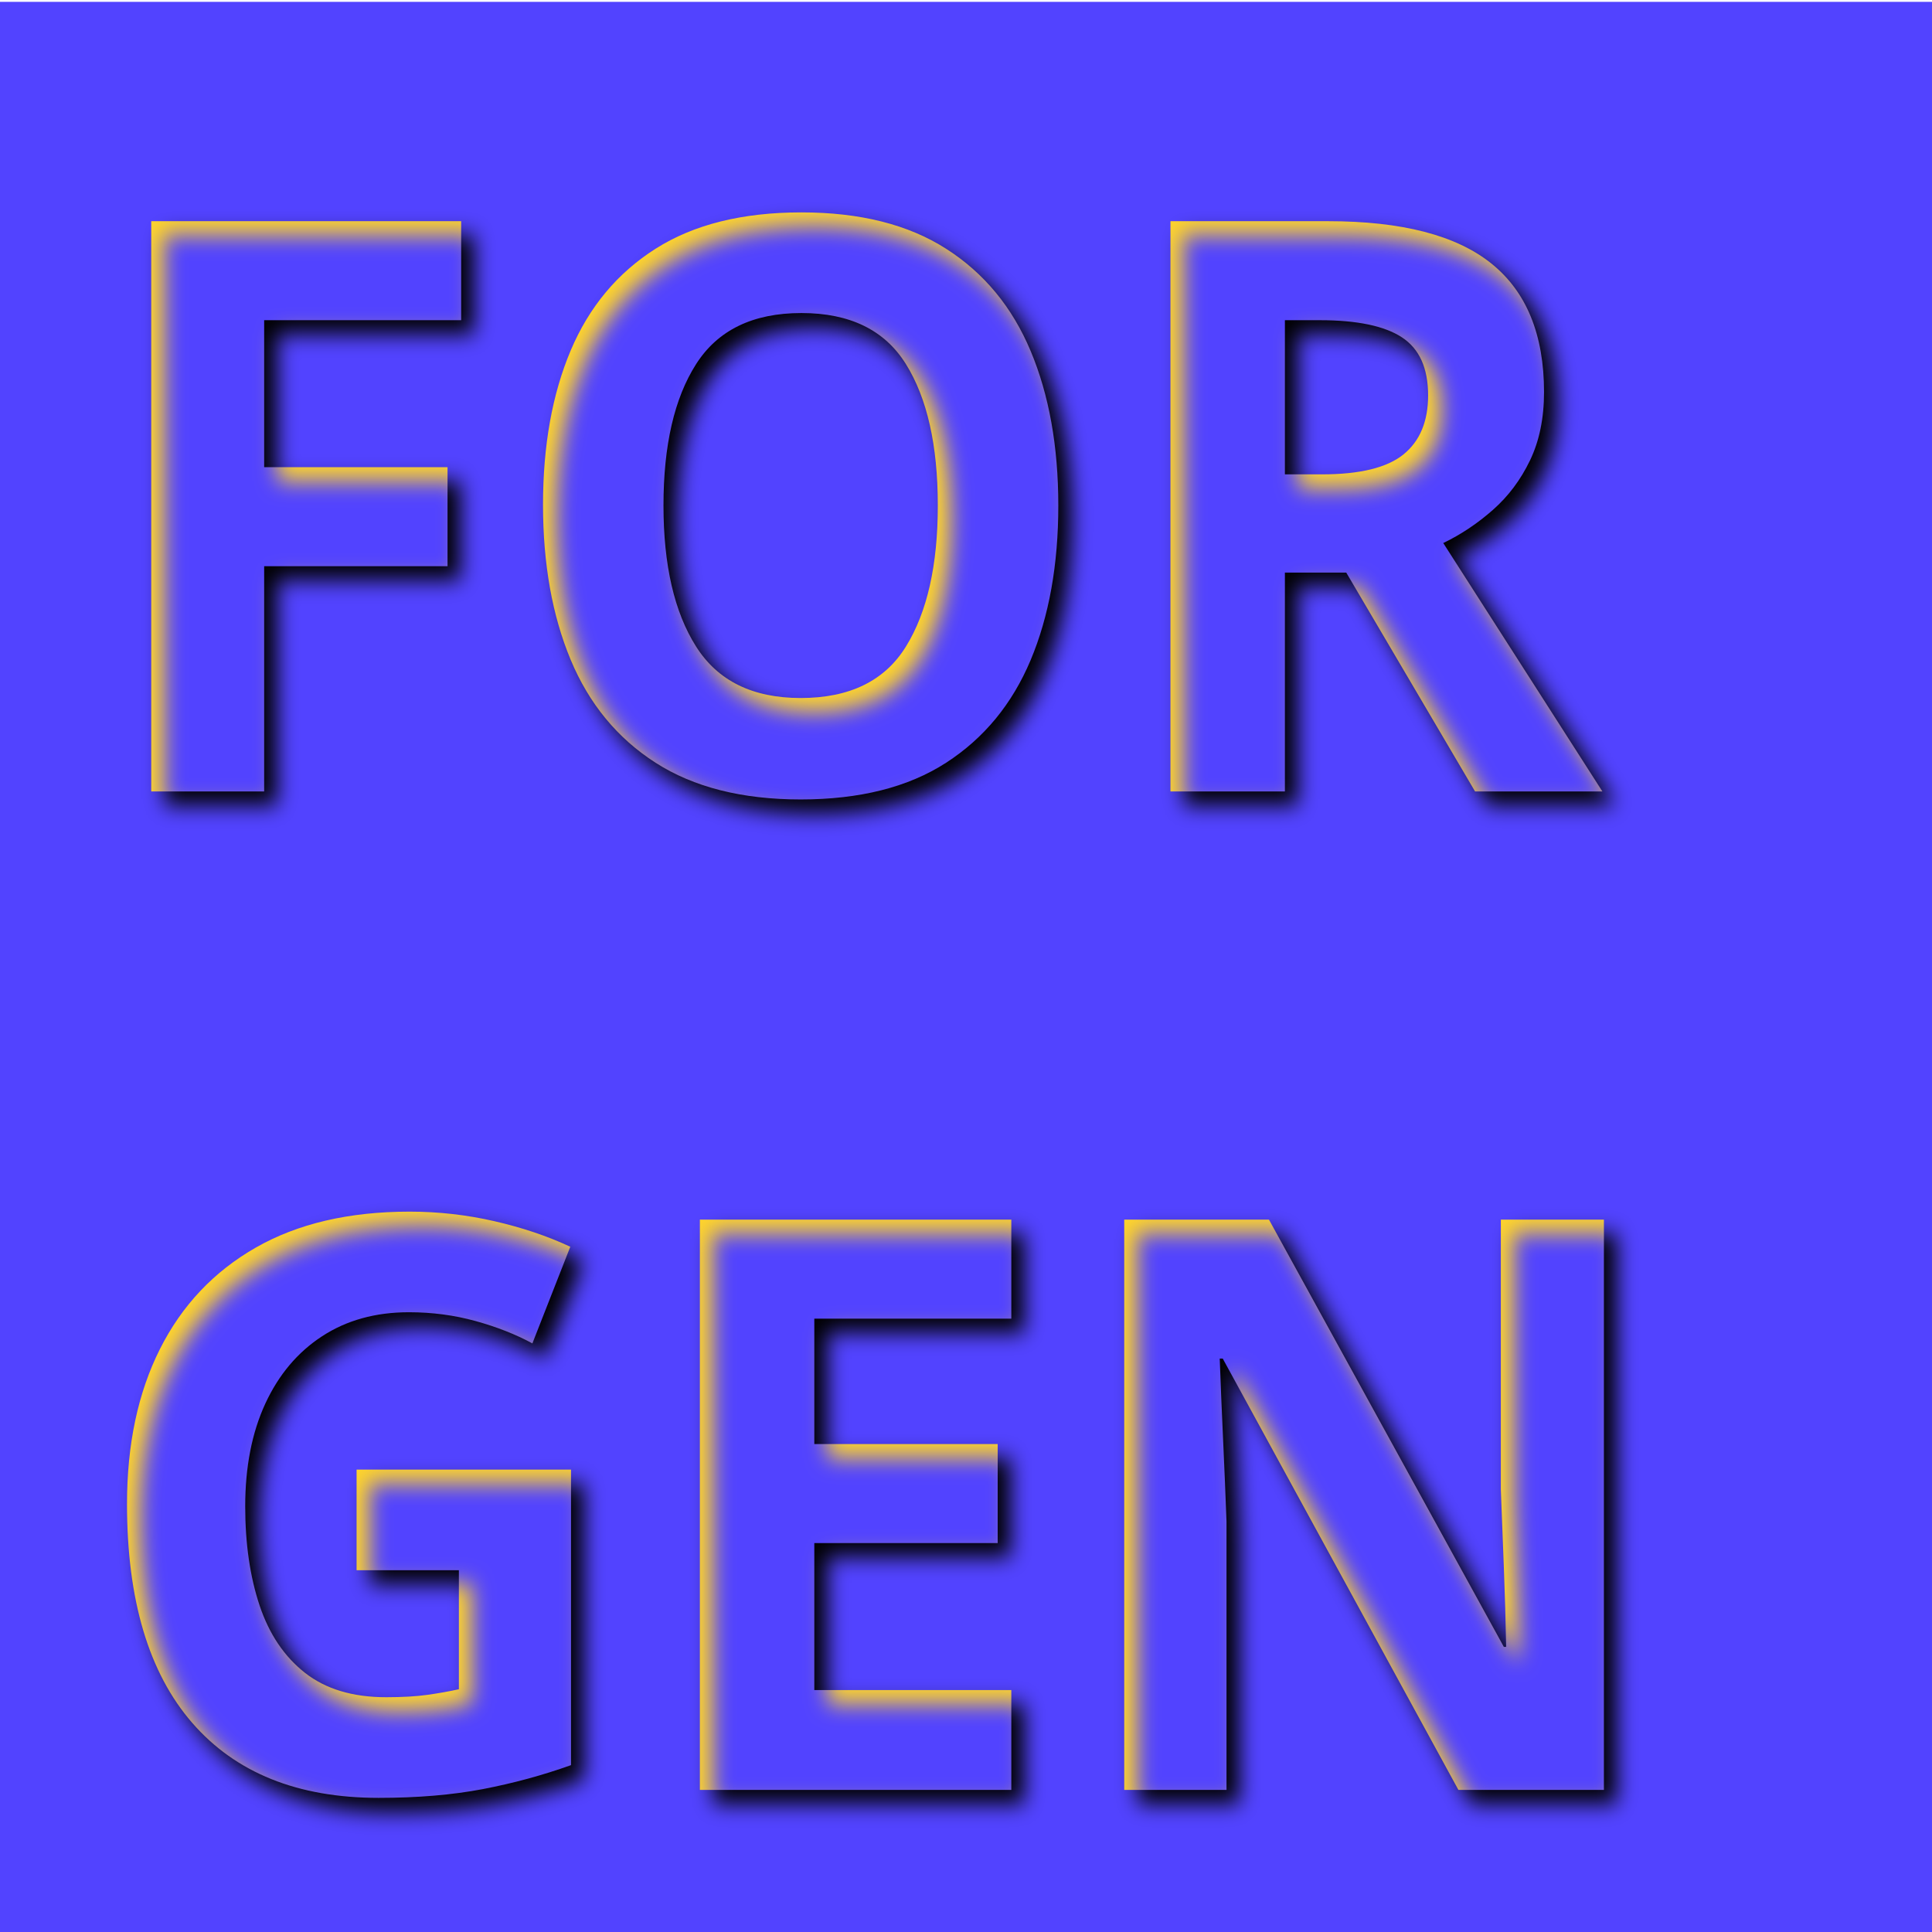
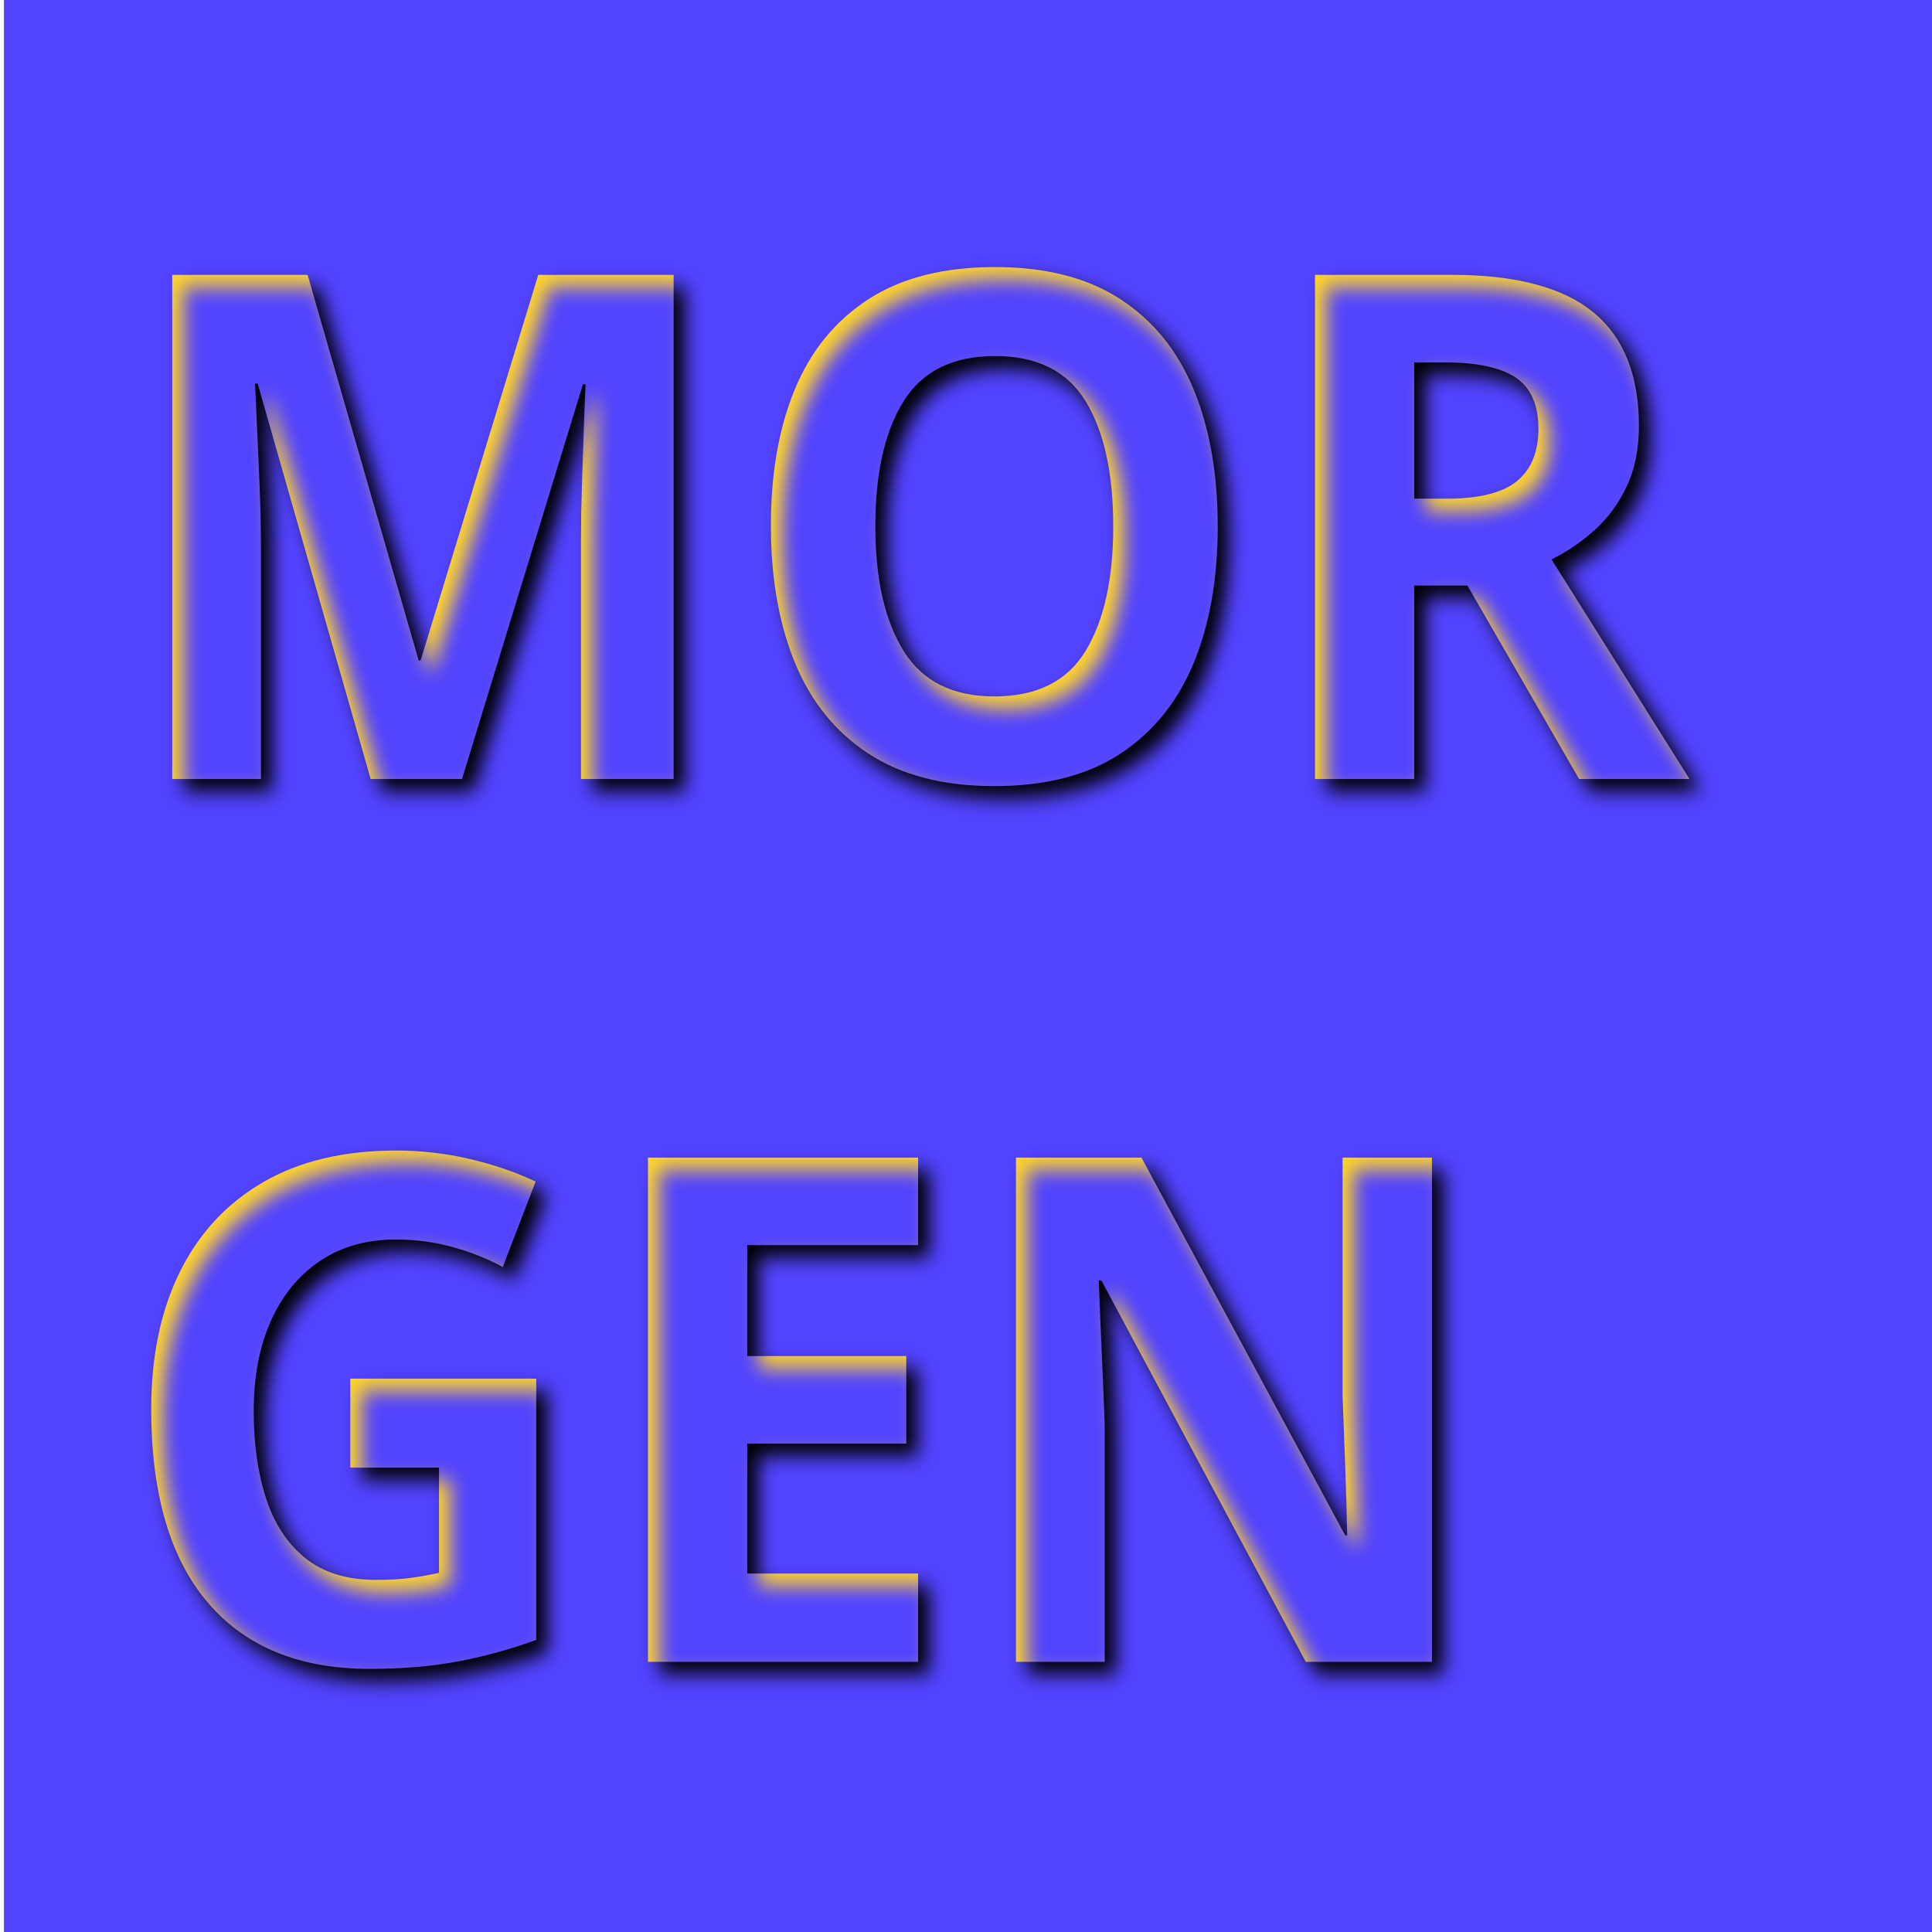
<svg xmlns="http://www.w3.org/2000/svg" width="200mm" height="200mm" viewBox="0 0 708.661 708.661" id="svg2" version="1.1">
  <defs id="defs4">
    <filter style="color-interpolation-filters:sRGB;" id="filter3355">
      <feGaussianBlur result="result0" in="SourceAlpha" stdDeviation="4" id="feGaussianBlur3357" />
      <feOffset dx="5" dy="5" result="result4" id="feOffset3359" />
      <feComposite in="SourceGraphic" in2="result4" operator="xor" result="result3" id="feComposite3361" />
    </filter>
  </defs>
  <g id="layer1" transform="translate(0,-343.7008)">
-     <rect style="fill:#5243ff;fill-opacity:1;stroke:#191916;stroke-width:48.599;stroke-linecap:round;stroke-miterlimit:4;stroke-dasharray:none;stroke-opacity:0" id="rect3339" width="722.824" height="717.11" x="-1.412" y="344.379" />
-     <text xml:space="preserve" style="font-style:normal;font-weight:normal;font-size:80.353px;line-height:125%;font-family:sans-serif;letter-spacing:0px;word-spacing:0px;fill:#ffd42a;fill-opacity:1;stroke:none;stroke-width:1px;stroke-linecap:butt;stroke-linejoin:miter;stroke-opacity:1;filter:url(#filter3355)" x="41.466" y="584.127" id="text3349" transform="matrix(0.9608824,0,0,1.012818,-9.383342,42.39931)">
-       <tspan id="tspan3351" x="41.466" y="584.127" style="font-style:normal;font-variant:normal;font-weight:bold;font-stretch:normal;font-size:289.271px;font-family:sans-serif;-inkscape-font-specification:'sans-serif Bold'">FOR</tspan>
+     <rect style="fill:#5243ff;fill-opacity:1;stroke:#191916;stroke-width:48.599;stroke-linecap:round;stroke-miterlimit:4;stroke-dasharray:none;stroke-opacity:0" id="rect3339" width="722.824" height="717.11" x="1.445" y="338.664" />
+     <text xml:space="preserve" style="font-style:normal;font-weight:normal;font-size:80.353px;line-height:125%;font-family:sans-serif;letter-spacing:0px;word-spacing:0px;fill:#ffd42a;fill-opacity:1;stroke:none;stroke-width:1px;stroke-linecap:butt;stroke-linejoin:miter;stroke-opacity:1;filter:url(#filter3355)" x="41.466" y="584.127" id="text3349" transform="matrix(0.8332453,0,0,0.8954843,6.934257,106.3835)">
+       <tspan id="tspan3351" x="41.466" y="584.127" style="font-style:normal;font-variant:normal;font-weight:bold;font-stretch:normal;font-size:289.271px;font-family:sans-serif;-inkscape-font-specification:'sans-serif Bold'">MOR</tspan>
      <tspan x="41.466" y="945.716" id="tspan3353" style="font-style:normal;font-variant:normal;font-weight:bold;font-stretch:normal;font-size:289.271px;font-family:sans-serif;-inkscape-font-specification:'sans-serif Bold'">GEN</tspan>
    </text>
  </g>
</svg>
